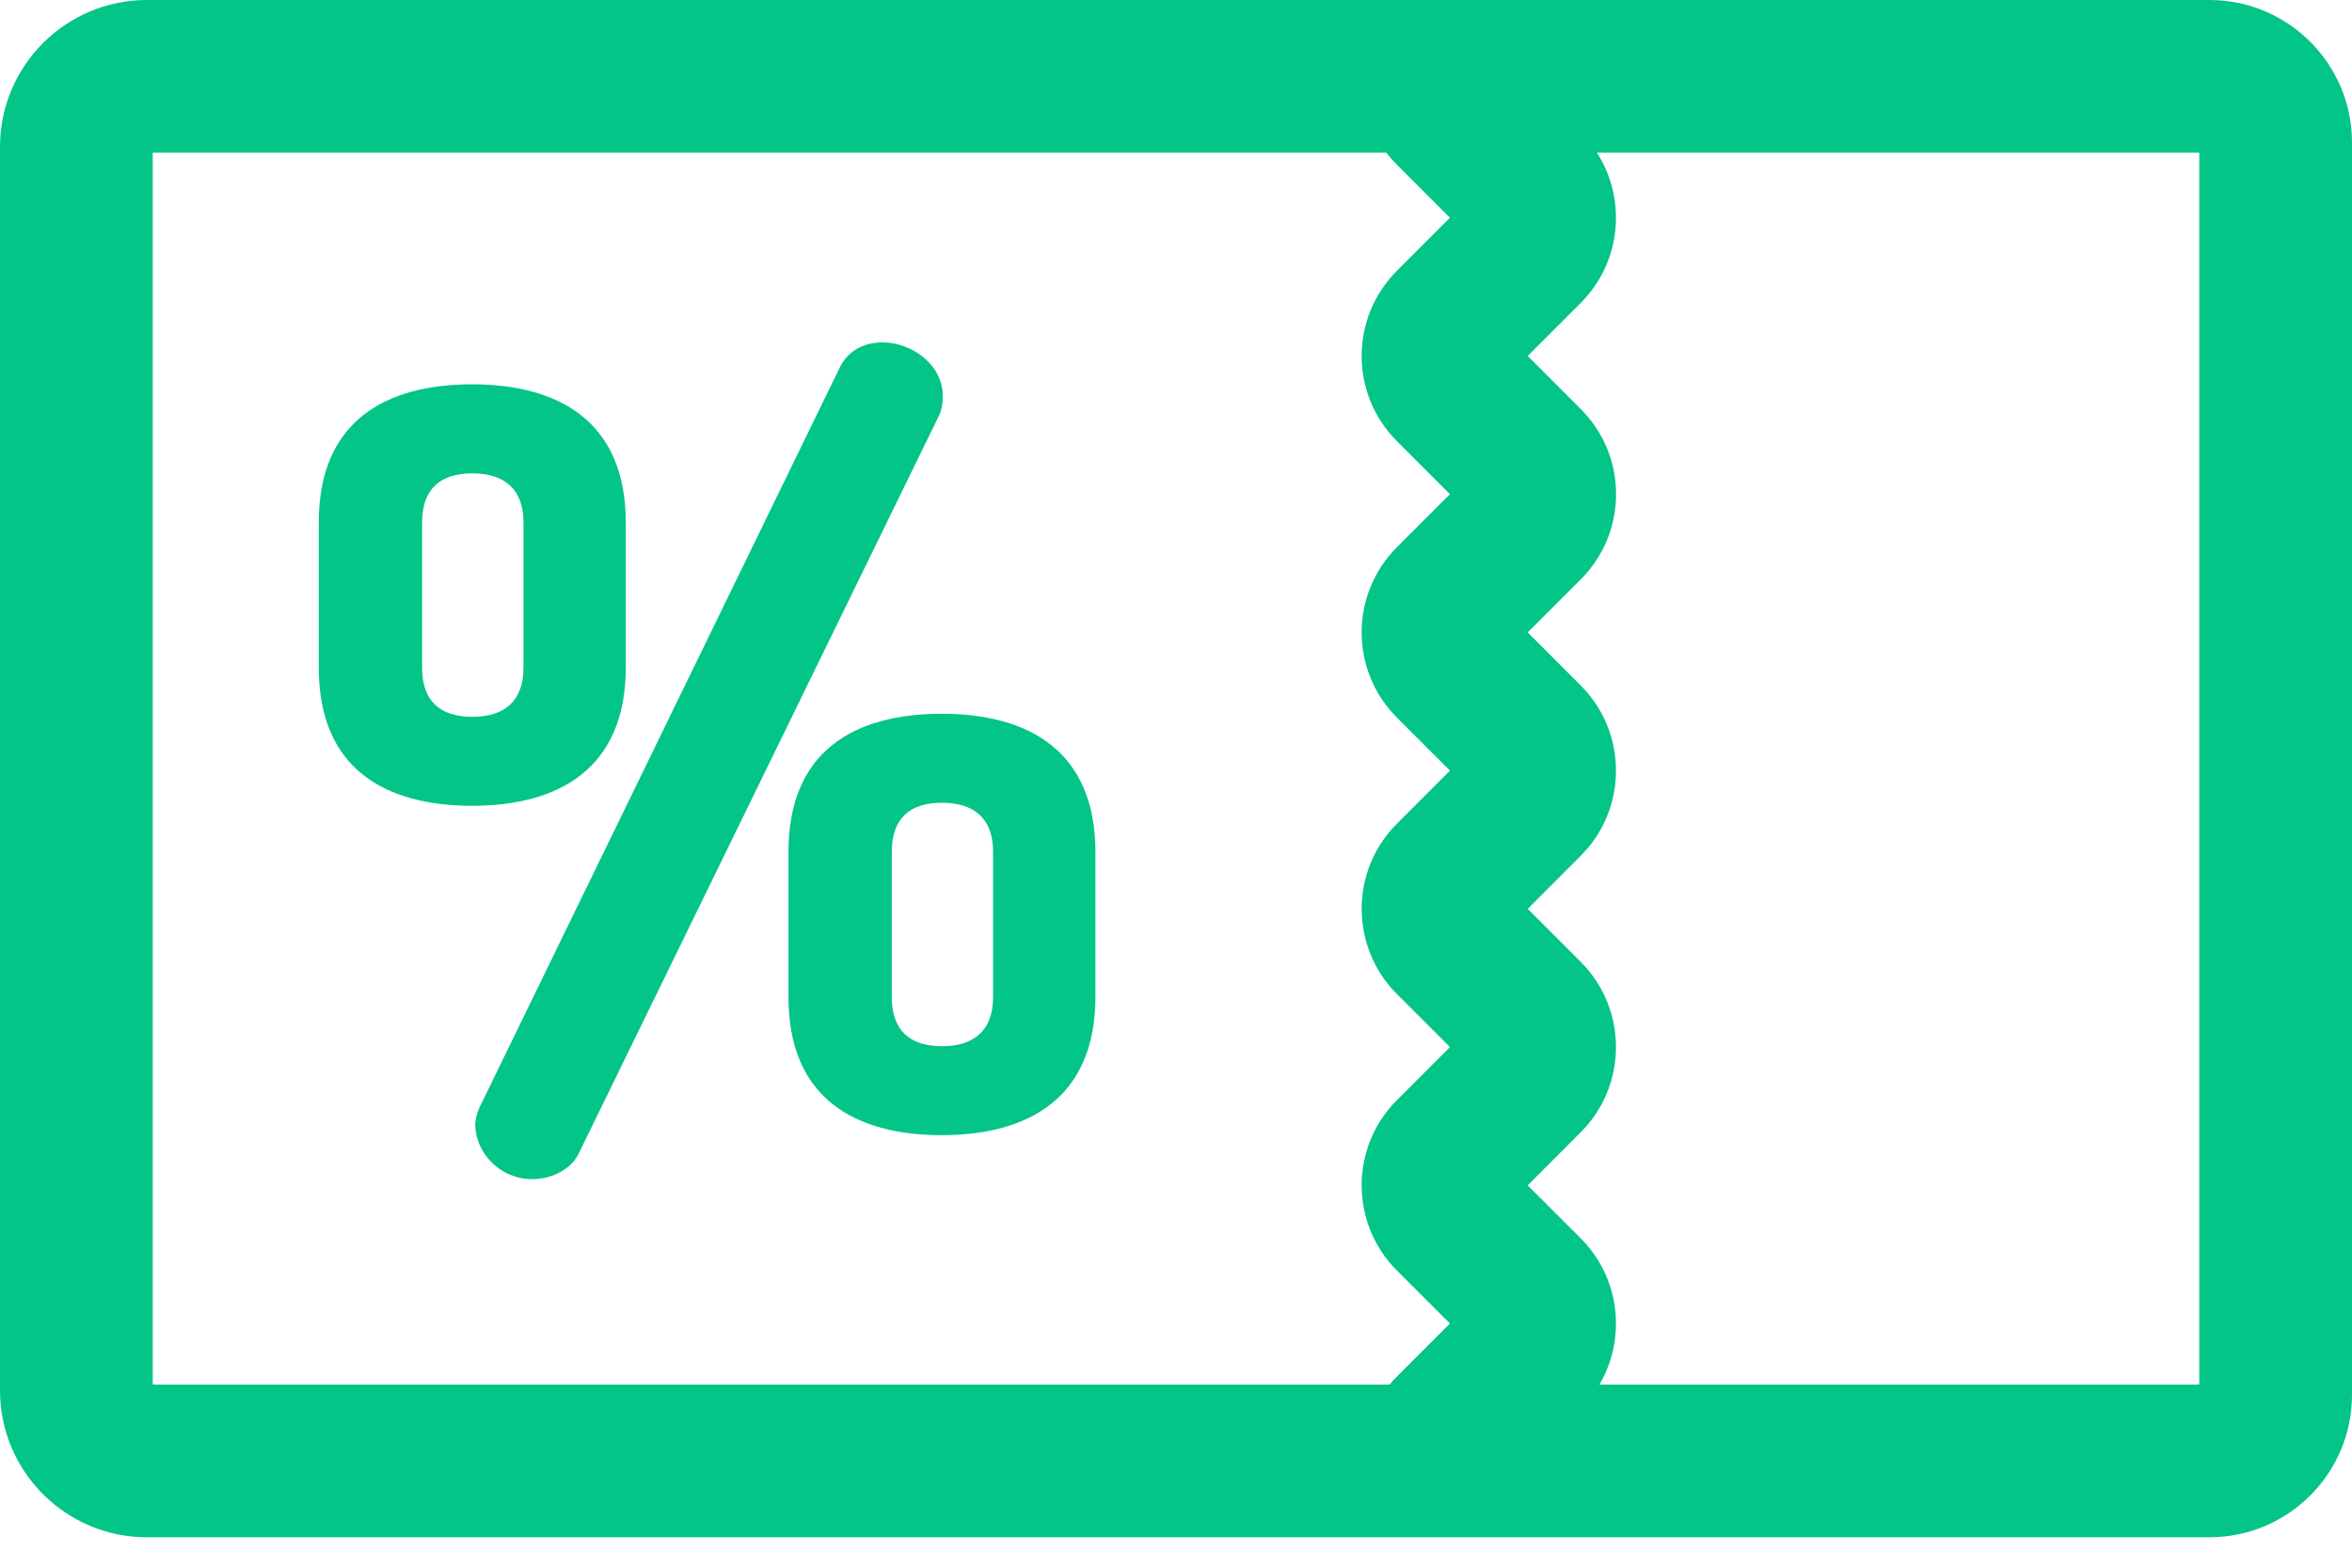
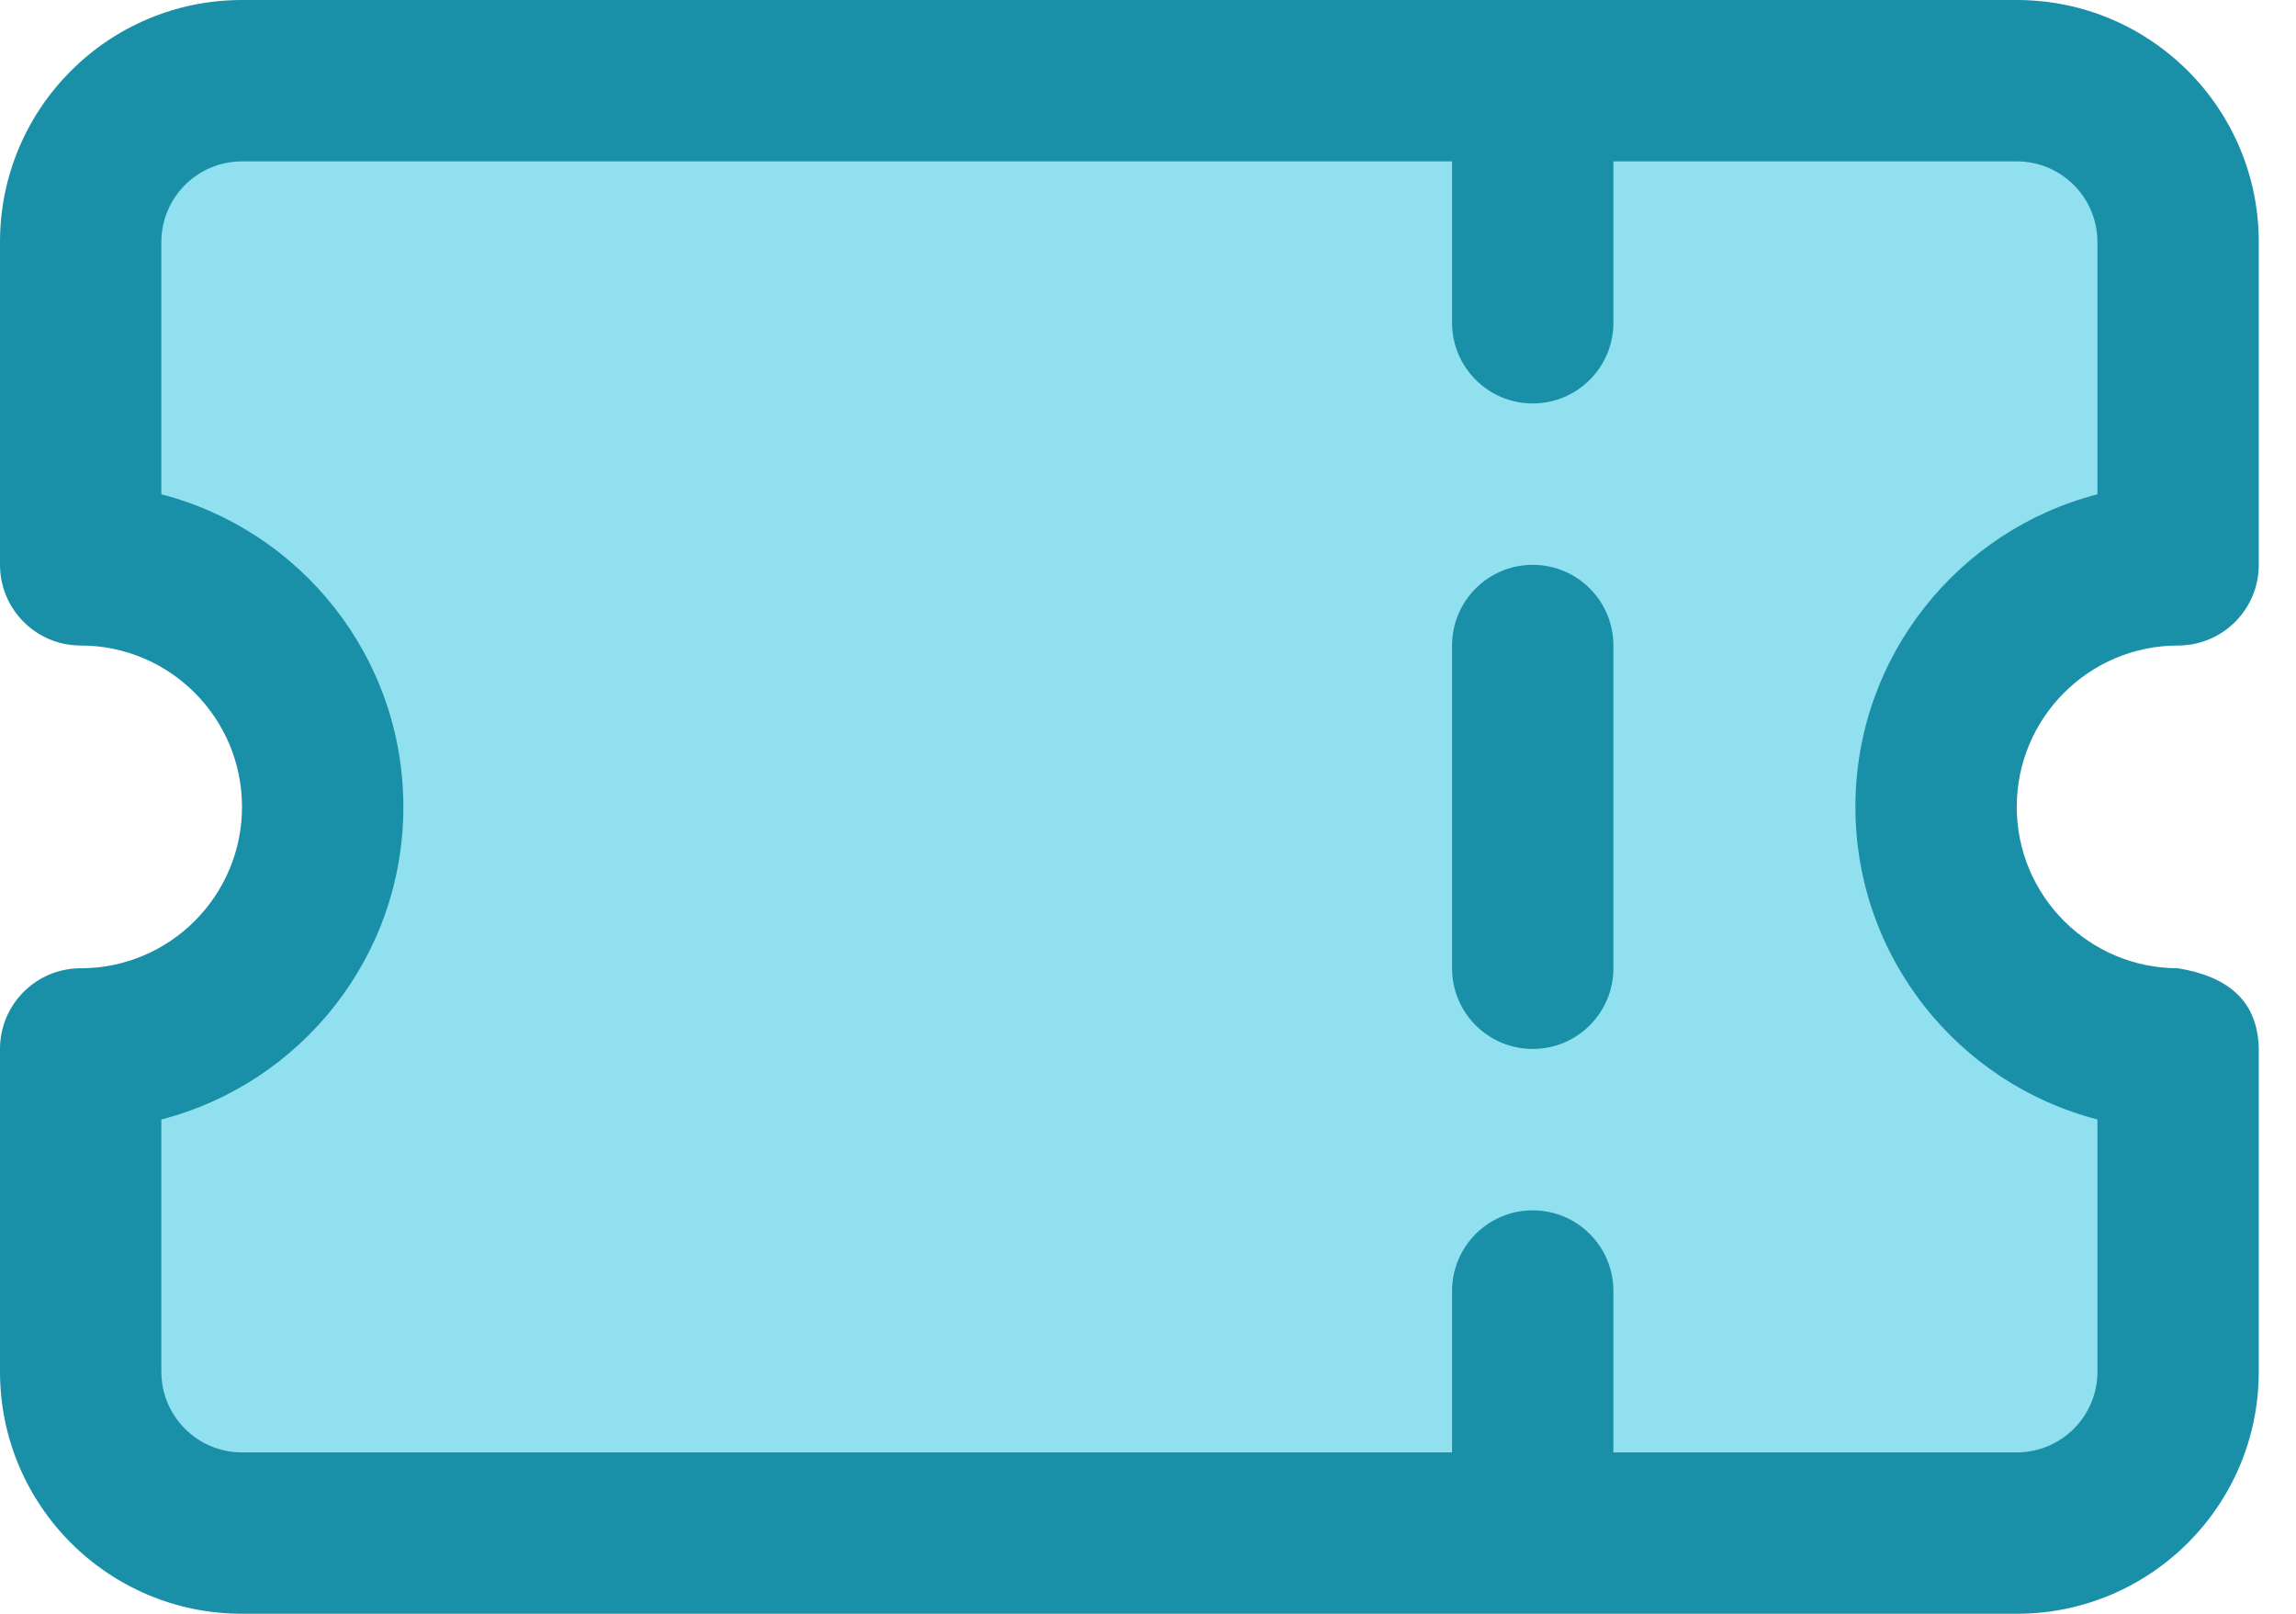
- <svg xmlns="http://www.w3.org/2000/svg" width="30" height="20" viewBox="0 0 30 20" fill="none">
-   <path d="M28.183 0H28.128C27.448 0 2.855 0 1.872 0C0.84 0 0 0.84 0 1.872V17.74C0 18.772 0.84 19.612 1.872 19.612C2.879 19.612 27.474 19.612 28.128 19.612H28.183C29.185 19.612 30 18.797 30 17.794V17.74V1.872V1.817C30 0.815 29.185 0 28.183 0ZM17.818 5.628L18.494 6.305L17.818 6.981C17.218 7.58 17.218 8.555 17.818 9.155L18.494 9.831L17.818 10.508C17.218 11.107 17.218 12.082 17.818 12.682L18.494 13.358L17.818 14.035C17.218 14.634 17.218 15.609 17.818 16.209L18.494 16.885C17.753 17.626 17.79 17.586 17.725 17.664H1.948V1.948H17.684C17.77 2.06 17.756 2.039 18.494 2.778L17.818 3.454C17.218 4.054 17.218 5.029 17.818 5.628ZM28.052 17.664H20.401C20.747 17.075 20.667 16.303 20.162 15.798L19.486 15.122L20.162 14.445C20.762 13.846 20.762 12.871 20.162 12.271L19.486 11.595L20.162 10.918C20.762 10.319 20.762 9.344 20.162 8.745L19.486 8.068L20.162 7.392C20.453 7.101 20.613 6.715 20.613 6.305C20.613 5.894 20.453 5.508 20.162 5.218L19.486 4.541L20.162 3.865C20.682 3.345 20.751 2.543 20.369 1.948H28.052V17.664Z" fill="#03C587" />
-   <path d="M12.014 9.106C10.905 9.106 10.057 9.575 10.057 10.867V12.72C10.057 14.012 10.905 14.482 12.014 14.482C13.11 14.482 13.972 14.012 13.972 12.72V10.867C13.972 9.575 13.11 9.106 12.014 9.106ZM12.014 13.347C11.61 13.347 11.375 13.151 11.375 12.72V10.867C11.375 10.437 11.61 10.241 12.014 10.241C12.419 10.241 12.667 10.437 12.667 10.867V12.72C12.667 13.151 12.419 13.347 12.014 13.347Z" fill="#03C587" />
-   <path d="M11.256 4.368C11.022 4.368 10.813 4.473 10.708 4.695L6.128 14.104C6.089 14.182 6.062 14.274 6.062 14.352C6.062 14.678 6.35 15.043 6.793 15.043C7.041 15.043 7.289 14.913 7.381 14.717L11.974 5.308C12.013 5.23 12.026 5.138 12.026 5.06C12.026 4.642 11.622 4.368 11.256 4.368Z" fill="#03C587" />
-   <path d="M6.024 4.903C4.915 4.903 4.066 5.373 4.066 6.665V8.518C4.066 9.81 4.915 10.28 6.024 10.28C7.12 10.28 7.982 9.81 7.982 8.518V6.665C7.982 5.373 7.12 4.903 6.024 4.903ZM6.677 8.518C6.677 8.949 6.429 9.145 6.024 9.145C5.619 9.145 5.384 8.949 5.384 8.518V6.665C5.384 6.235 5.619 6.039 6.024 6.039C6.428 6.039 6.677 6.235 6.677 6.665V8.518Z" fill="#03C587" />
+ <svg xmlns="http://www.w3.org/2000/svg" width="37" height="26" viewBox="0 0 37 26" fill="none">
+   <path fill-rule="evenodd" clip-rule="evenodd" d="M35.101 9.1C32.948 9.1 31.201 10.847 31.201 13C31.201 15.153 32.948 16.9 35.101 16.9V22.1C35.101 23.536 33.937 24.7 32.501 24.7C26.205 24.7 10.197 24.7 3.901 24.7C2.464 24.7 1.301 23.536 1.301 22.1C1.301 19.831 1.301 16.9 1.301 16.9C3.454 16.9 5.201 15.153 5.201 13C5.201 10.847 3.454 9.1 1.301 9.1V3.9C1.301 2.463 2.464 1.3 3.901 1.3C10.197 1.3 26.205 1.3 32.501 1.3C33.937 1.3 35.101 2.463 35.101 3.9C35.101 6.168 35.101 9.1 35.101 9.1Z" fill="#90E0EF" />
+   <path fill-rule="evenodd" clip-rule="evenodd" d="M35.1 10.4C35.818 10.4 36.4 9.818 36.4 9.1V3.9C36.4 1.746 34.654 0 32.5 0H3.9C1.746 0 0 1.746 0 3.9V9.1C0 9.818 0.582 10.4 1.3 10.4C2.735 10.4 3.9 11.565 3.9 13C3.9 14.435 2.735 15.6 1.3 15.6C0.582 15.6 0 16.182 0 16.9V22.1C0 24.254 1.746 26 3.9 26H32.5C34.654 26 36.4 24.254 36.4 22.1V16.9C36.387 16.136 35.916 15.734 35.1 15.6C33.665 15.6 32.5 14.435 32.5 13C32.5 11.565 33.665 10.4 35.1 10.4ZM26 2.6V5.2C26 5.918 25.418 6.5 24.7 6.5C23.982 6.5 23.4 5.918 23.4 5.2V2.6H3.9C3.182 2.6 2.6 3.182 2.6 3.9V7.964C4.841 8.542 6.5 10.578 6.5 13C6.5 15.422 4.841 17.458 2.6 18.036V22.1C2.6 22.818 3.182 23.4 3.9 23.4H23.4V20.8C23.4 20.082 23.982 19.5 24.7 19.5C25.418 19.5 26 20.082 26 20.8V23.4H32.5C33.218 23.4 33.8 22.818 33.8 22.1V18.036C31.559 17.458 29.9 15.421 29.9 13C29.9 10.578 31.559 8.542 33.8 7.964V3.9C33.8 3.182 33.218 2.6 32.5 2.6H26ZM23.4 10.4V15.6C23.4 16.318 23.982 16.9 24.7 16.9C25.418 16.9 26 16.318 26 15.6V10.4C26 9.682 25.418 9.1 24.7 9.1C23.982 9.1 23.4 9.682 23.4 10.4Z" fill="#1990A7" />
</svg>
